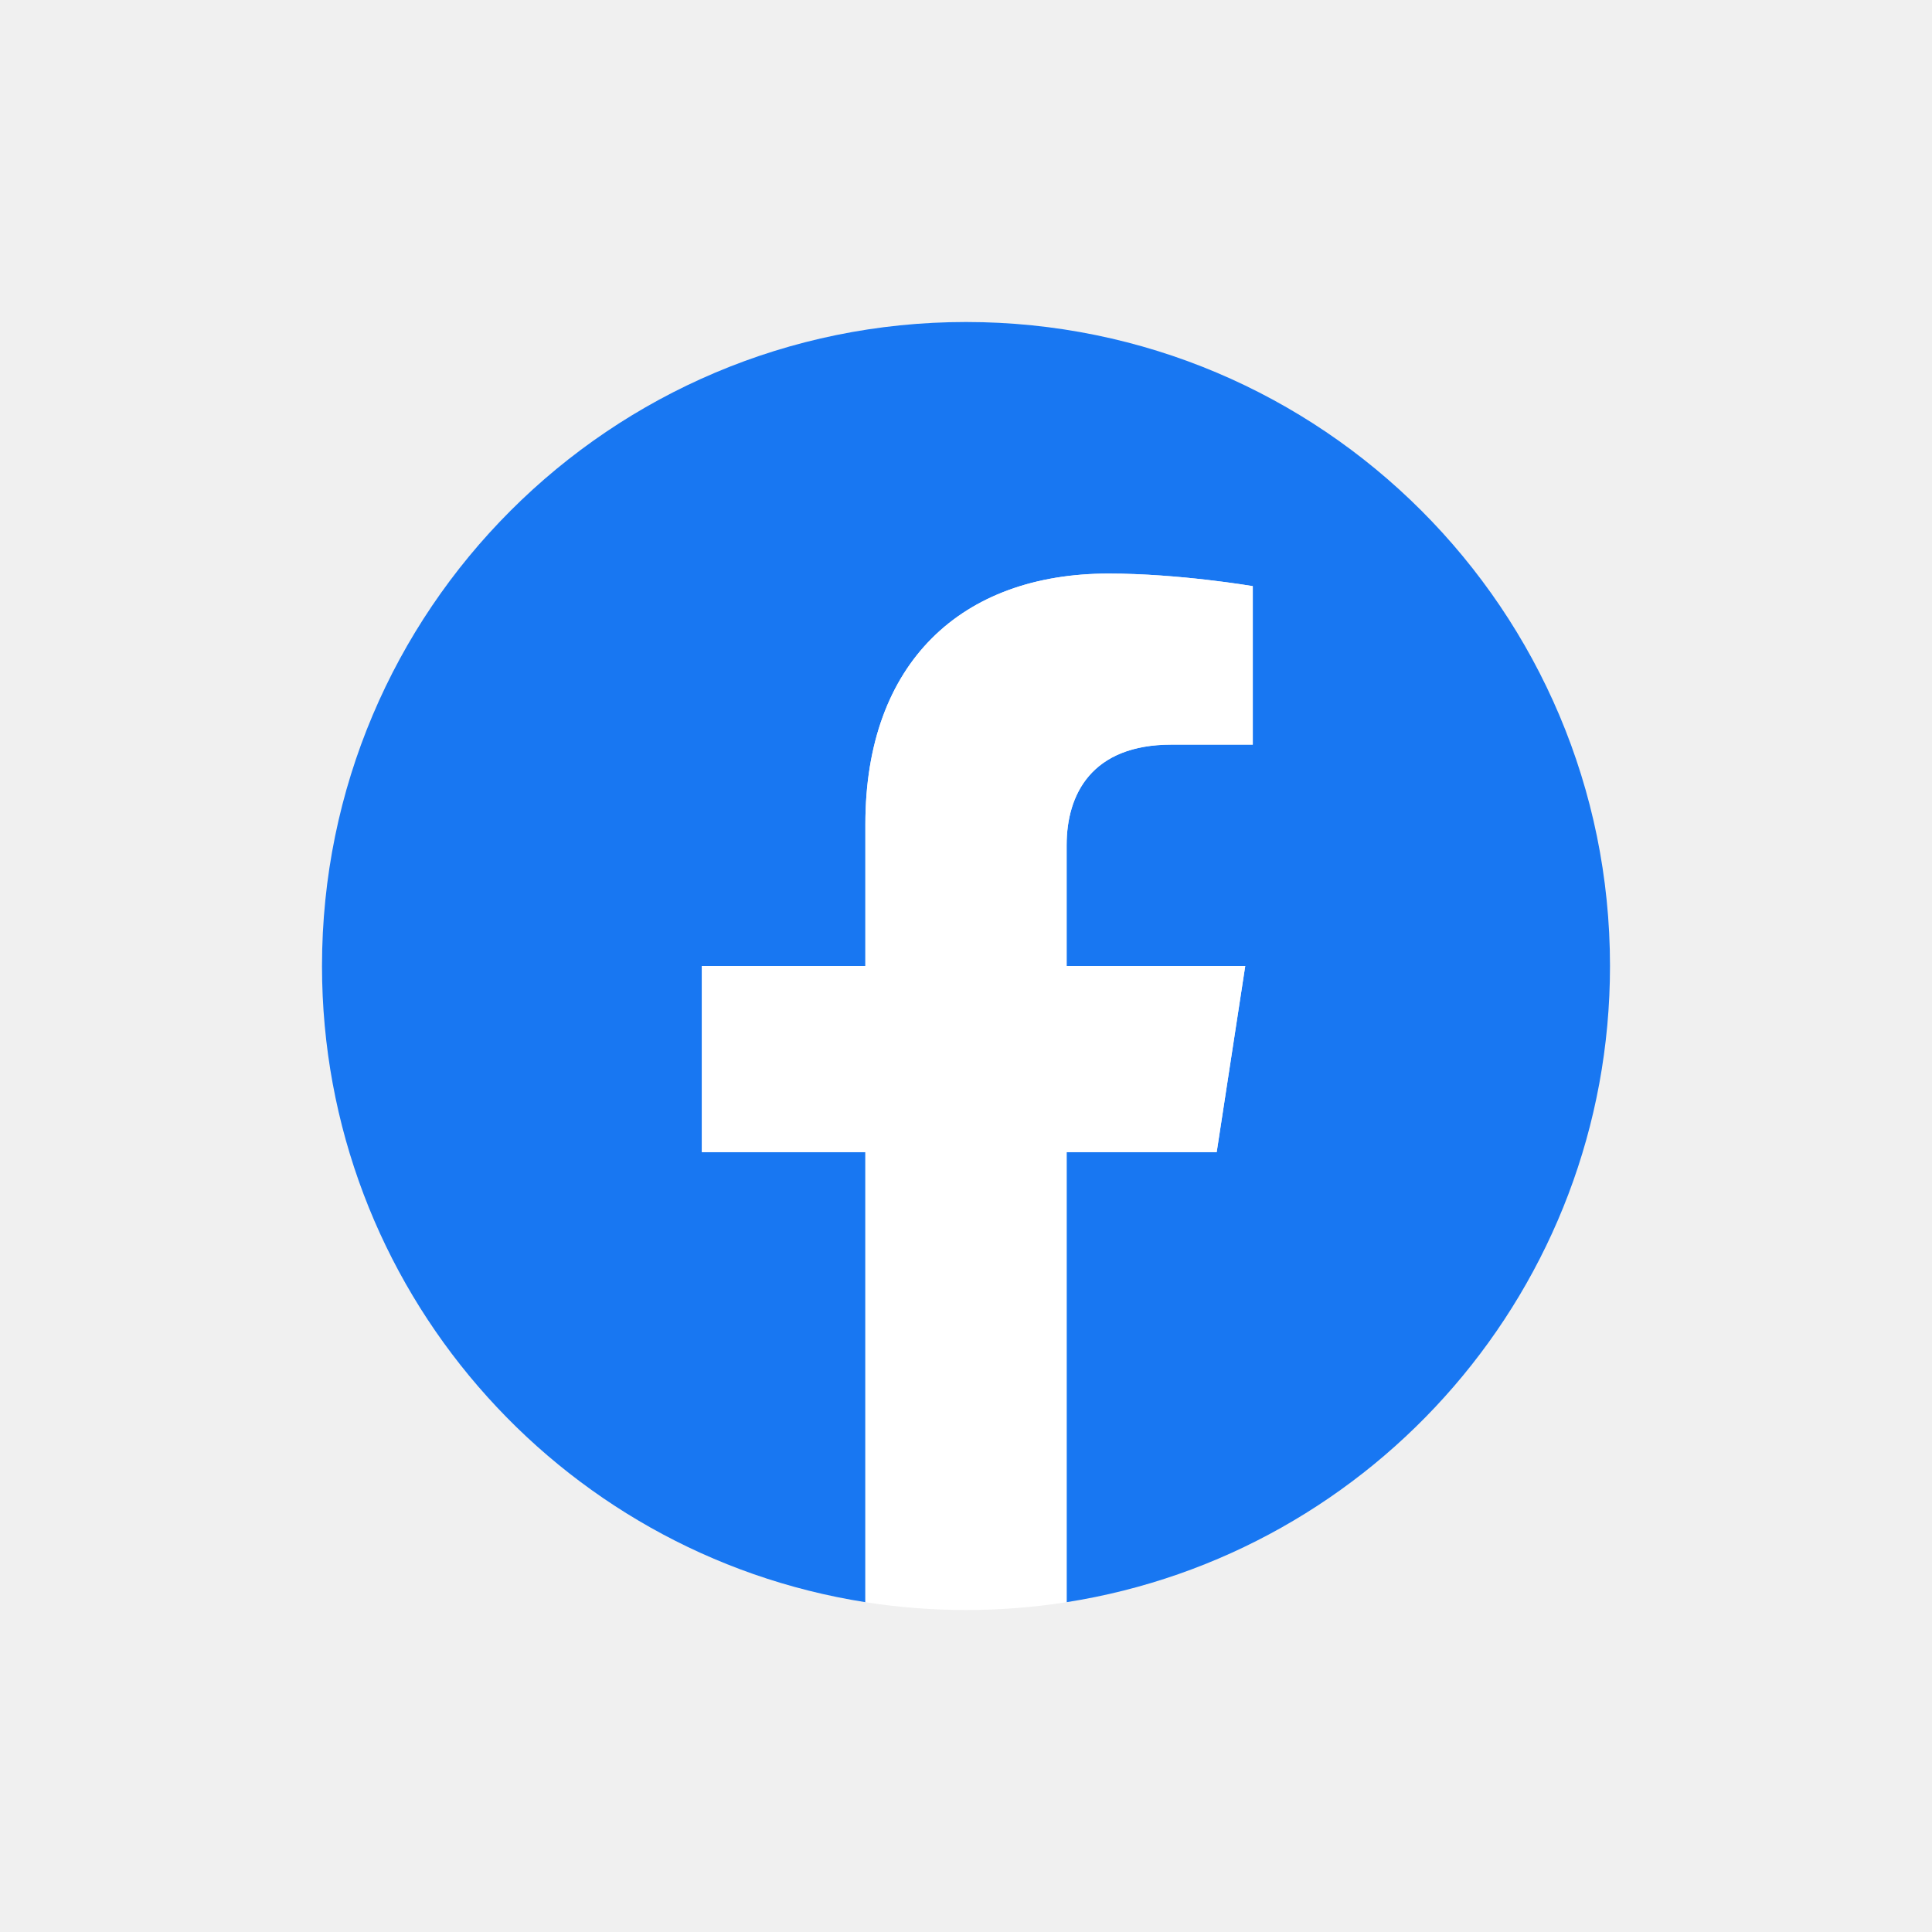
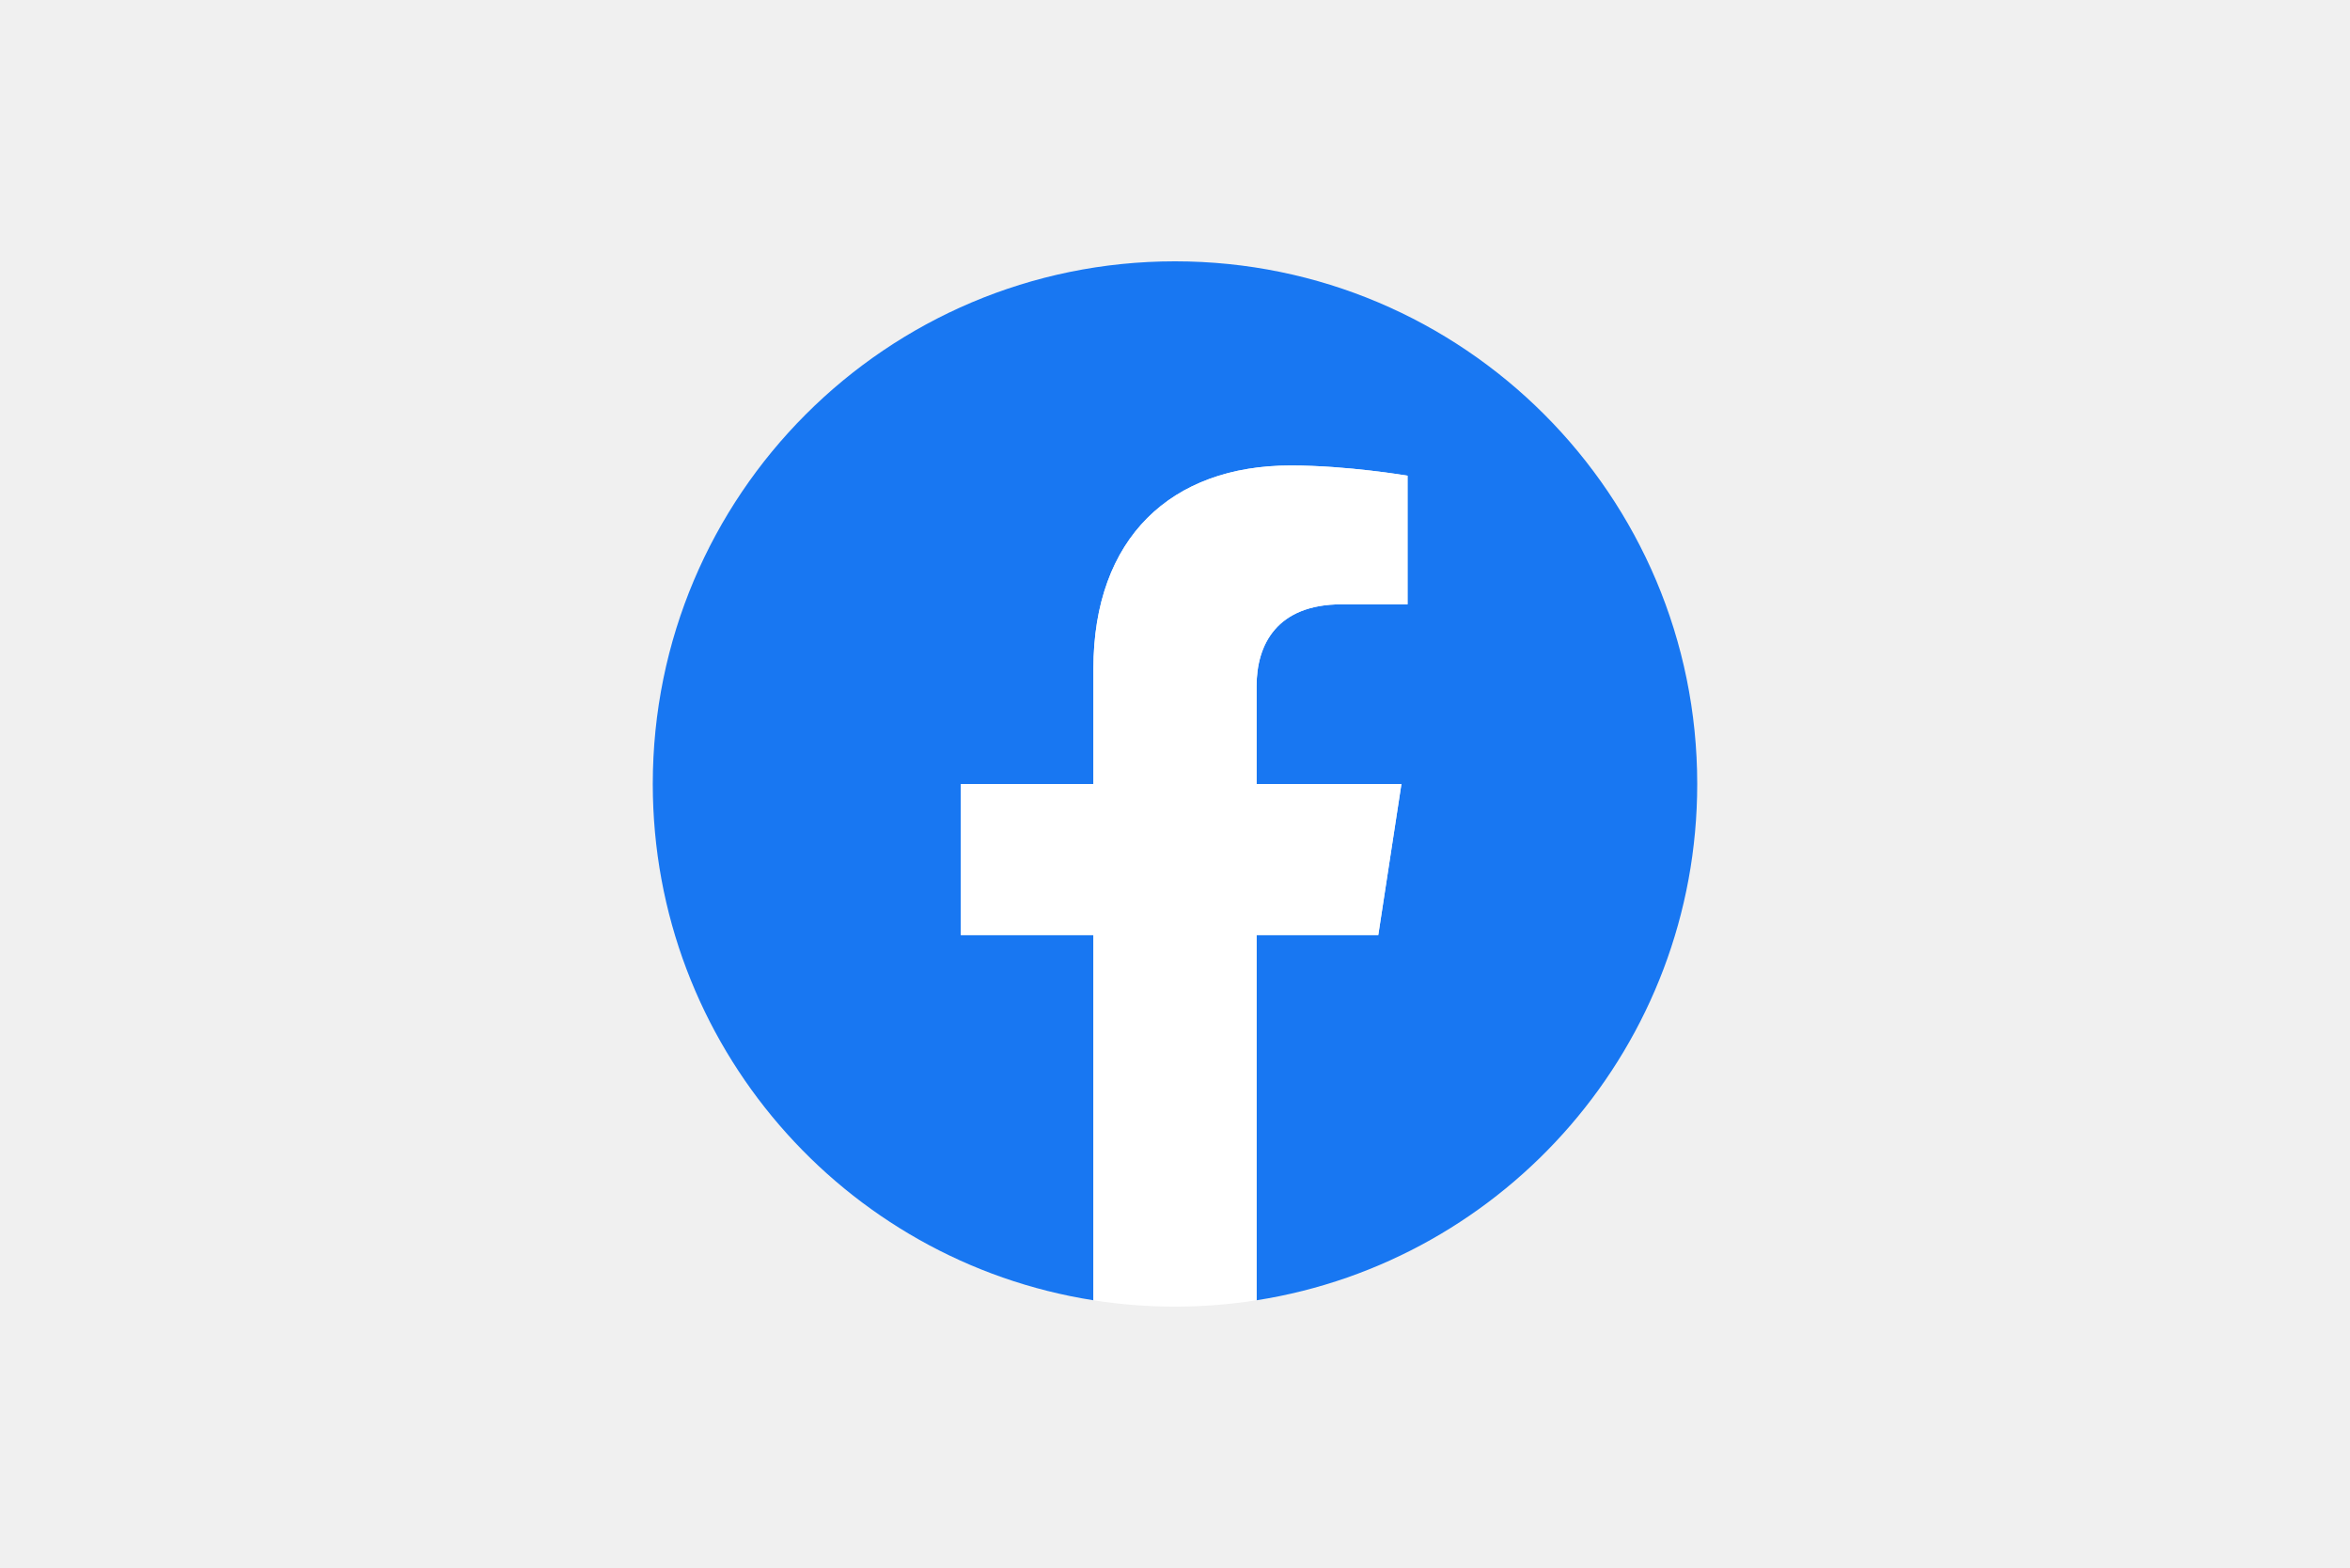
- <svg xmlns="http://www.w3.org/2000/svg" height="2000" width="2000" viewBox="-204.8 -341.333 1774.933 2047.999">
-   <path d="M1365.333 682.667C1365.333 305.64 1059.693 0 682.667 0 305.64 0 0 305.64 0 682.667c0 340.738 249.641 623.16 576 674.373V880H402.667V682.667H576v-150.4c0-171.094 101.917-265.6 257.853-265.6 74.69 0 152.814 13.333 152.814 13.333v168h-86.083c-84.804 0-111.25 52.623-111.25 106.61v128.057h189.333L948.4 880H789.333v477.04c326.359-51.213 576-333.635 576-674.373" fill="#1877f2" />
-   <path d="M948.4 880l30.267-197.333H789.333V554.609C789.333 500.623 815.78 448 900.584 448h86.083V280s-78.124-13.333-152.814-13.333c-155.936 0-257.853 94.506-257.853 265.6v150.4H402.667V880H576v477.04a687.805 687.805 0 00106.667 8.293c36.288 0 71.91-2.84 106.666-8.293V880H948.4" fill="#fff" />
+ <svg xmlns="http://www.w3.org/2000/svg" width="1304" height="870" xml:space="preserve" overflow="hidden">
+   <g transform="translate(12 75)">
+     <path d="M579.556 289.778C579.556 129.738 449.818 0 289.778 0 129.738 0 0 129.738 0 289.778 0 434.414 105.967 554.297 244.5 576.035L244.5 373.542 170.924 373.542 170.924 289.778 244.5 289.778 244.5 225.936C244.5 153.31 287.762 113.195 353.953 113.195 385.658 113.195 418.82 118.854 418.82 118.854L418.82 190.167 382.279 190.167C346.282 190.167 335.056 212.504 335.056 235.42L335.056 289.778 415.424 289.778 402.576 373.542 335.056 373.542 335.056 576.035C473.588 554.297 579.556 434.414 579.556 289.778" fill="#1877F2" transform="matrix(1 0 0 1.00077 350.222 70)" />
+     <path d="M402.576 373.542 415.424 289.778 335.056 289.778 335.056 235.42C335.056 212.504 346.282 190.167 382.279 190.167L418.82 190.167 418.82 118.854C418.82 118.854 385.658 113.195 353.953 113.195 287.762 113.195 244.5 153.31 244.5 225.936L244.5 289.778 170.924 289.778 170.924 373.542 244.5 373.542 244.5 576.035C259.478 578.383 274.617 579.56 289.778 579.556 305.182 579.556 320.302 578.35 335.056 576.035L335.056 373.542 402.576 373.542" fill="#FFFFFF" transform="matrix(1 0 0 1.00077 350.222 70)" />
+   </g>
</svg>
